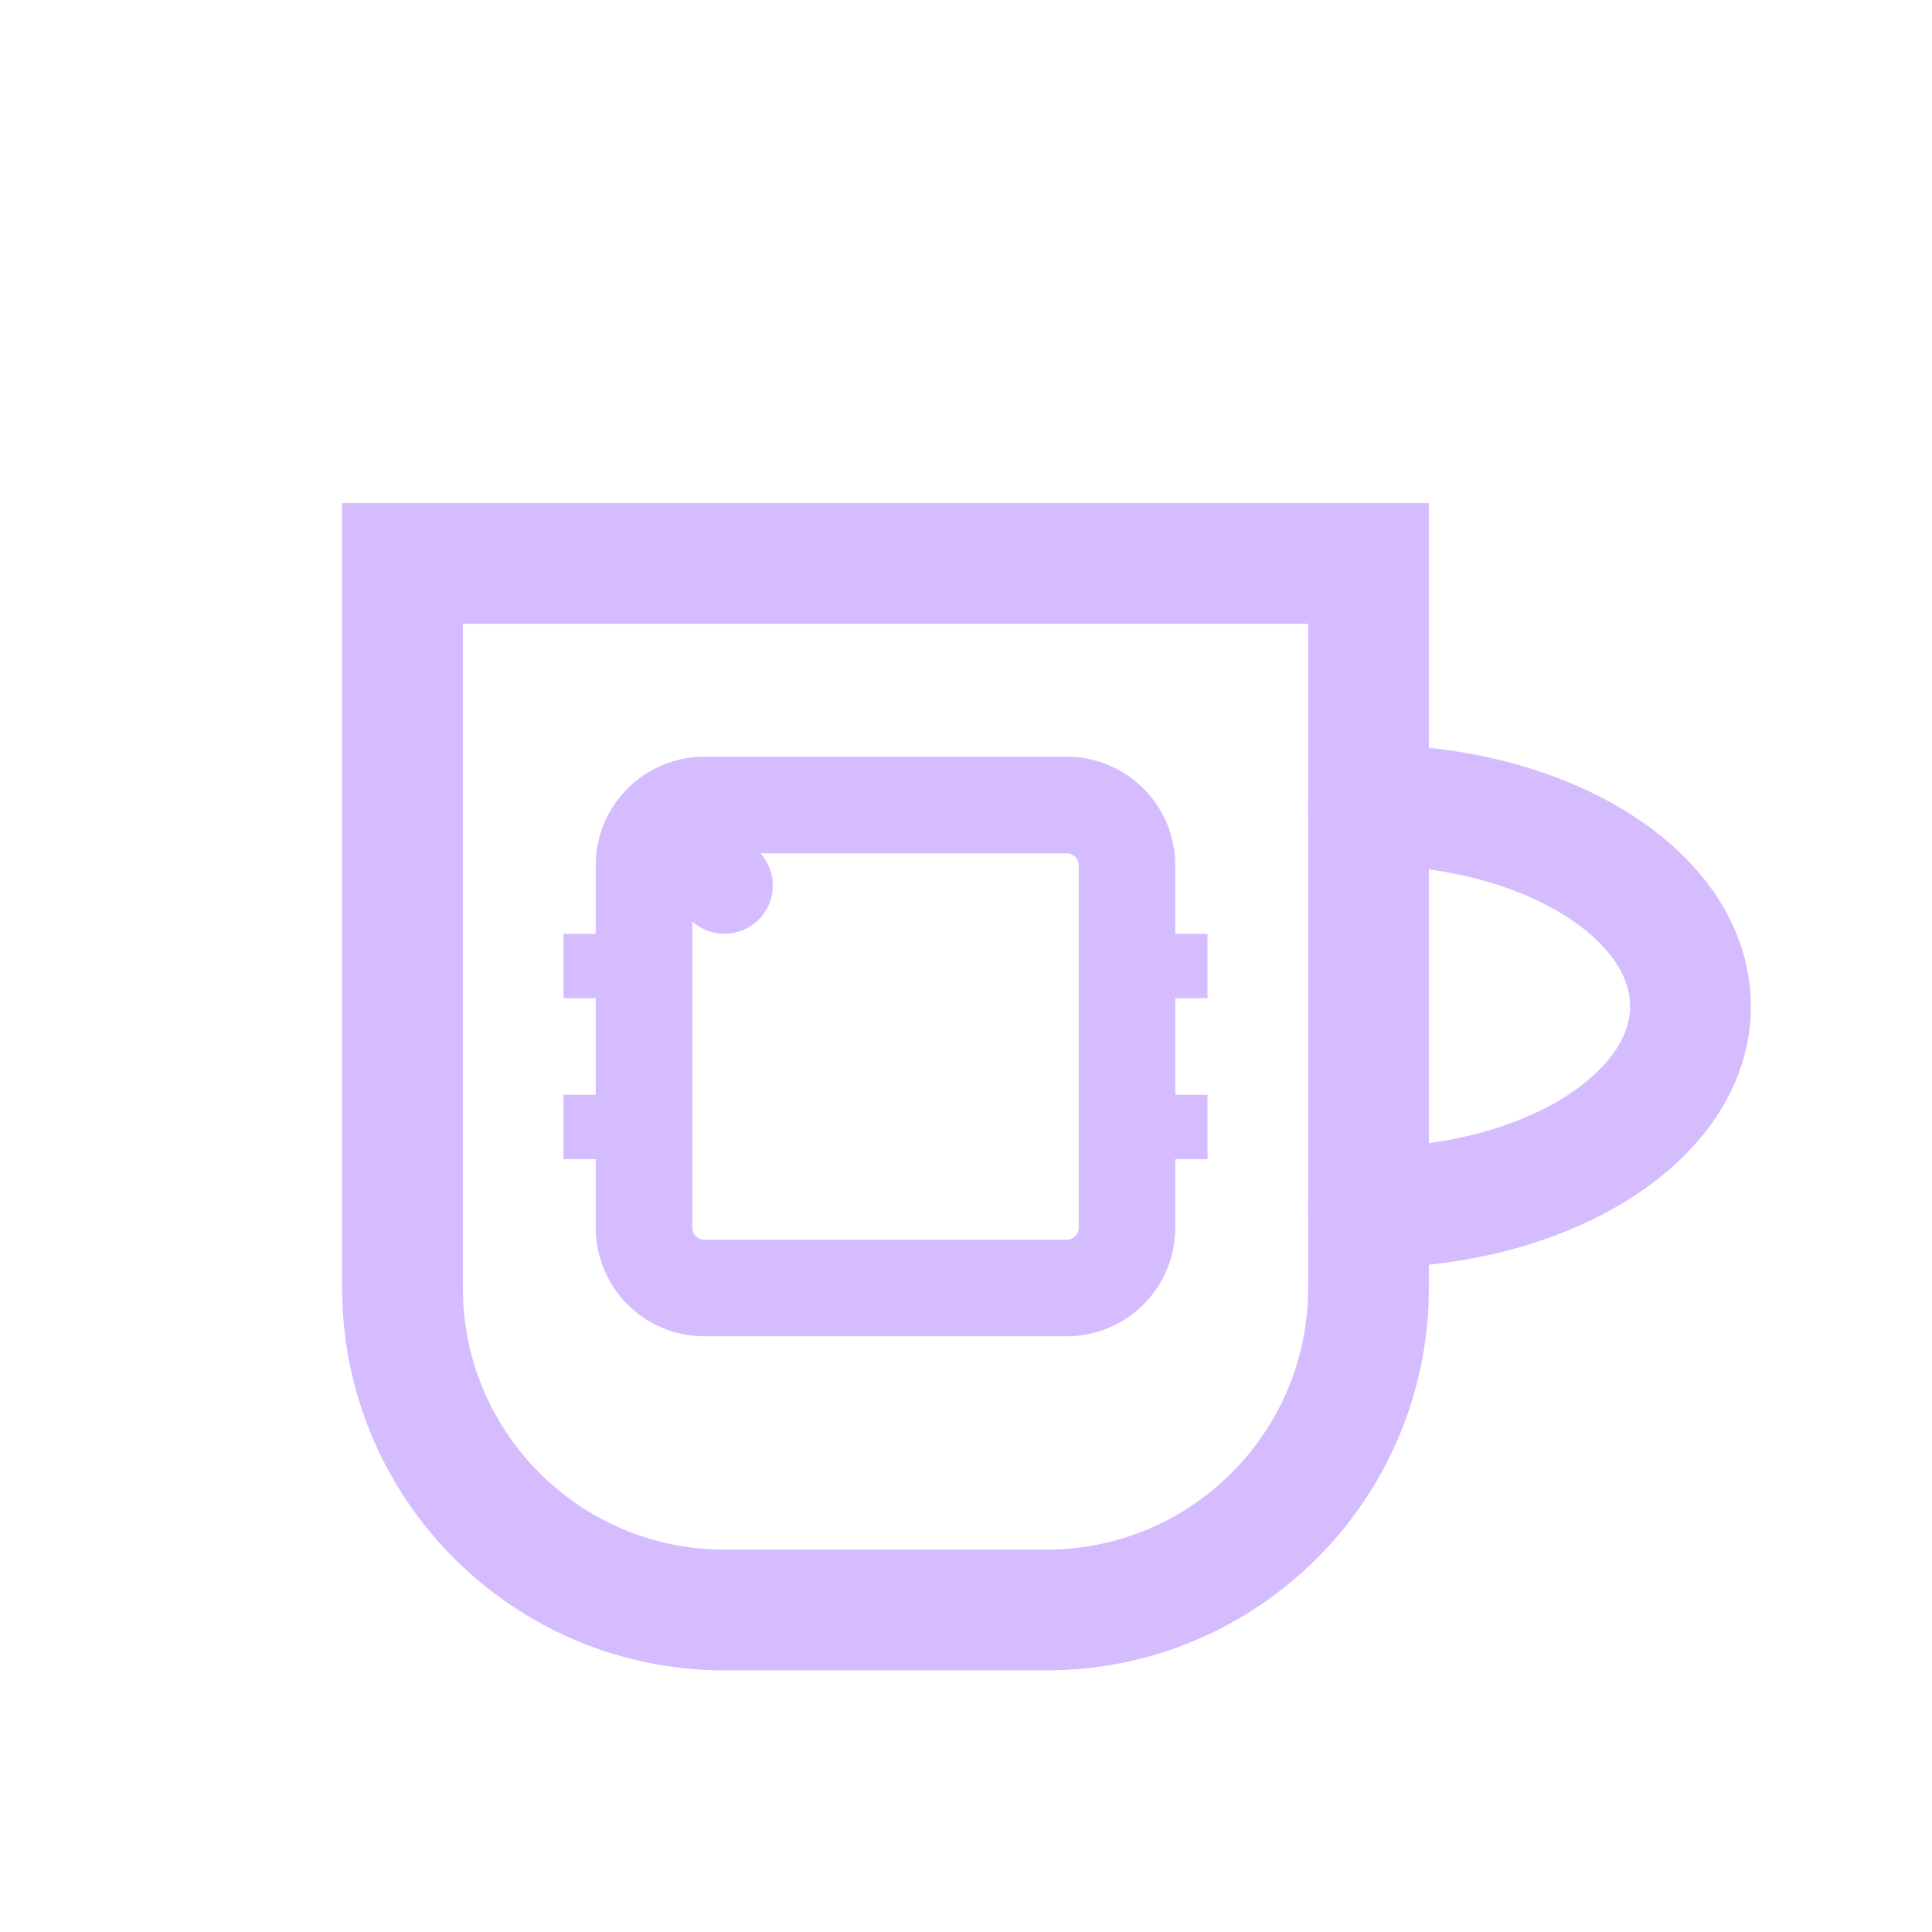
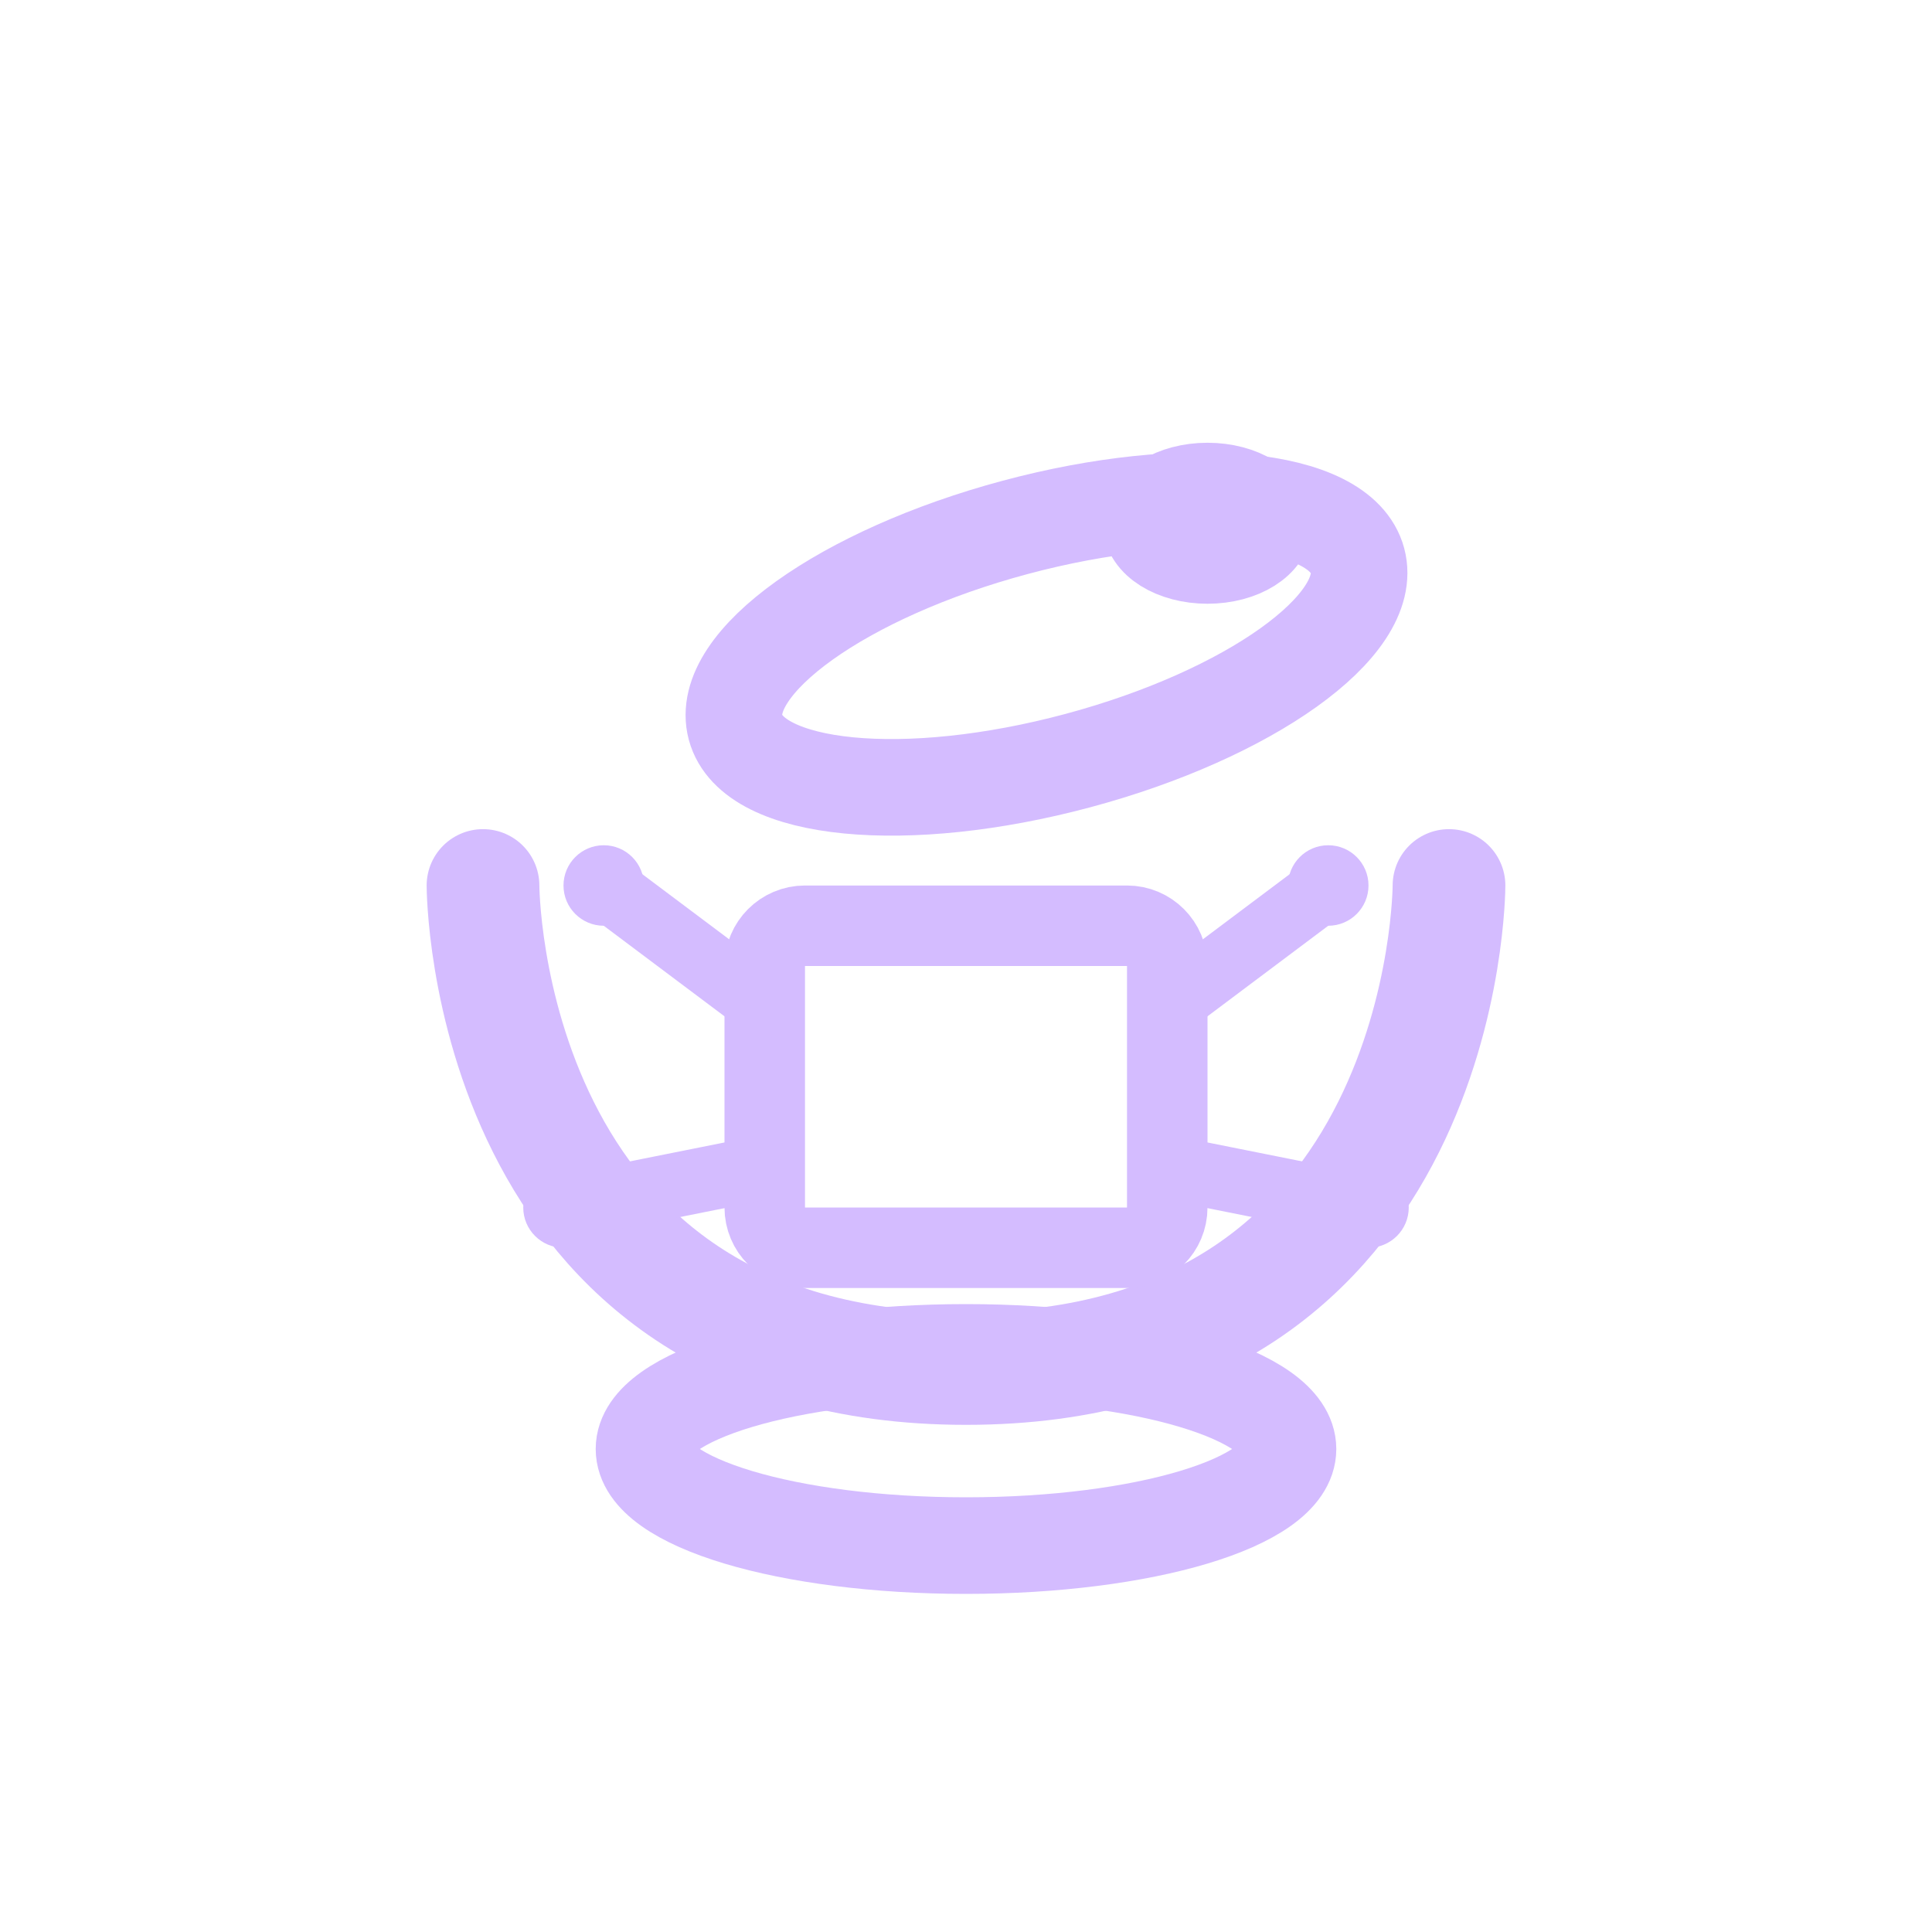
<svg xmlns="http://www.w3.org/2000/svg" viewBox="0 0 24 24" fill="none">
-   <path d="M5 7H17V16C17 18.209 15.209 20 13 20H9C6.791 20 5 18.209 5 16V7Z" stroke="#d4bcff" stroke-width="1.5" />
-   <path d="M17 10C19.209 10 21 11.119 21 12.5C21 13.881 19.209 15 17 15" stroke="#d4bcff" stroke-width="1.5" stroke-linecap="round" />
-   <rect x="8" y="10" width="6" height="6" rx="0.75" stroke="#d4bcff" stroke-width="1.2" />
-   <circle cx="9" cy="11" r="0.6" fill="#d4bcff" />
-   <line x1="8" y1="12" x2="7" y2="12" stroke="#d4bcff" stroke-width="0.8" />
-   <line x1="8" y1="14" x2="7" y2="14" stroke="#d4bcff" stroke-width="0.8" />
-   <line x1="14" y1="12" x2="15" y2="12" stroke="#d4bcff" stroke-width="0.8" />
-   <line x1="14" y1="14" x2="15" y2="14" stroke="#d4bcff" stroke-width="0.8" />
+   <path d="M6 11C6 11 6 17 12 17C18 17 18 11 18 11" stroke="#d4bcff" stroke-width="1.4" stroke-linecap="round" />
+   <ellipse cx="12" cy="18" rx="4" ry="1.2" stroke="#d4bcff" stroke-width="1.2" />
+   <ellipse cx="13" cy="8" rx="4" ry="1.5" stroke="#d4bcff" stroke-width="1.2" transform="rotate(-15 13 8)" />
+   <ellipse cx="15" cy="6.5" rx="0.8" ry="0.5" stroke="#d4bcff" stroke-width="1" />
+   <rect x="9.5" y="11.5" width="5" height="4" rx="0.5" stroke="#d4bcff" stroke-width="1" />
+   <line x1="9.5" y1="12.5" x2="7.5" y2="11" stroke="#d4bcff" stroke-width="0.8" stroke-linecap="round" />
+   <line x1="9.5" y1="14.5" x2="7" y2="15" stroke="#d4bcff" stroke-width="0.8" stroke-linecap="round" />
+   <line x1="14.5" y1="12.5" x2="16.5" y2="11" stroke="#d4bcff" stroke-width="0.8" stroke-linecap="round" />
+   <line x1="14.5" y1="14.5" x2="17" y2="15" stroke="#d4bcff" stroke-width="0.8" stroke-linecap="round" />
+   <circle cx="7.5" cy="11" r="0.5" fill="#d4bcff" />
+   <circle cx="7" cy="15" r="0.5" fill="#d4bcff" />
+   <circle cx="16.5" cy="11" r="0.5" fill="#d4bcff" />
+   <circle cx="17" cy="15" r="0.5" fill="#d4bcff" />
</svg>
